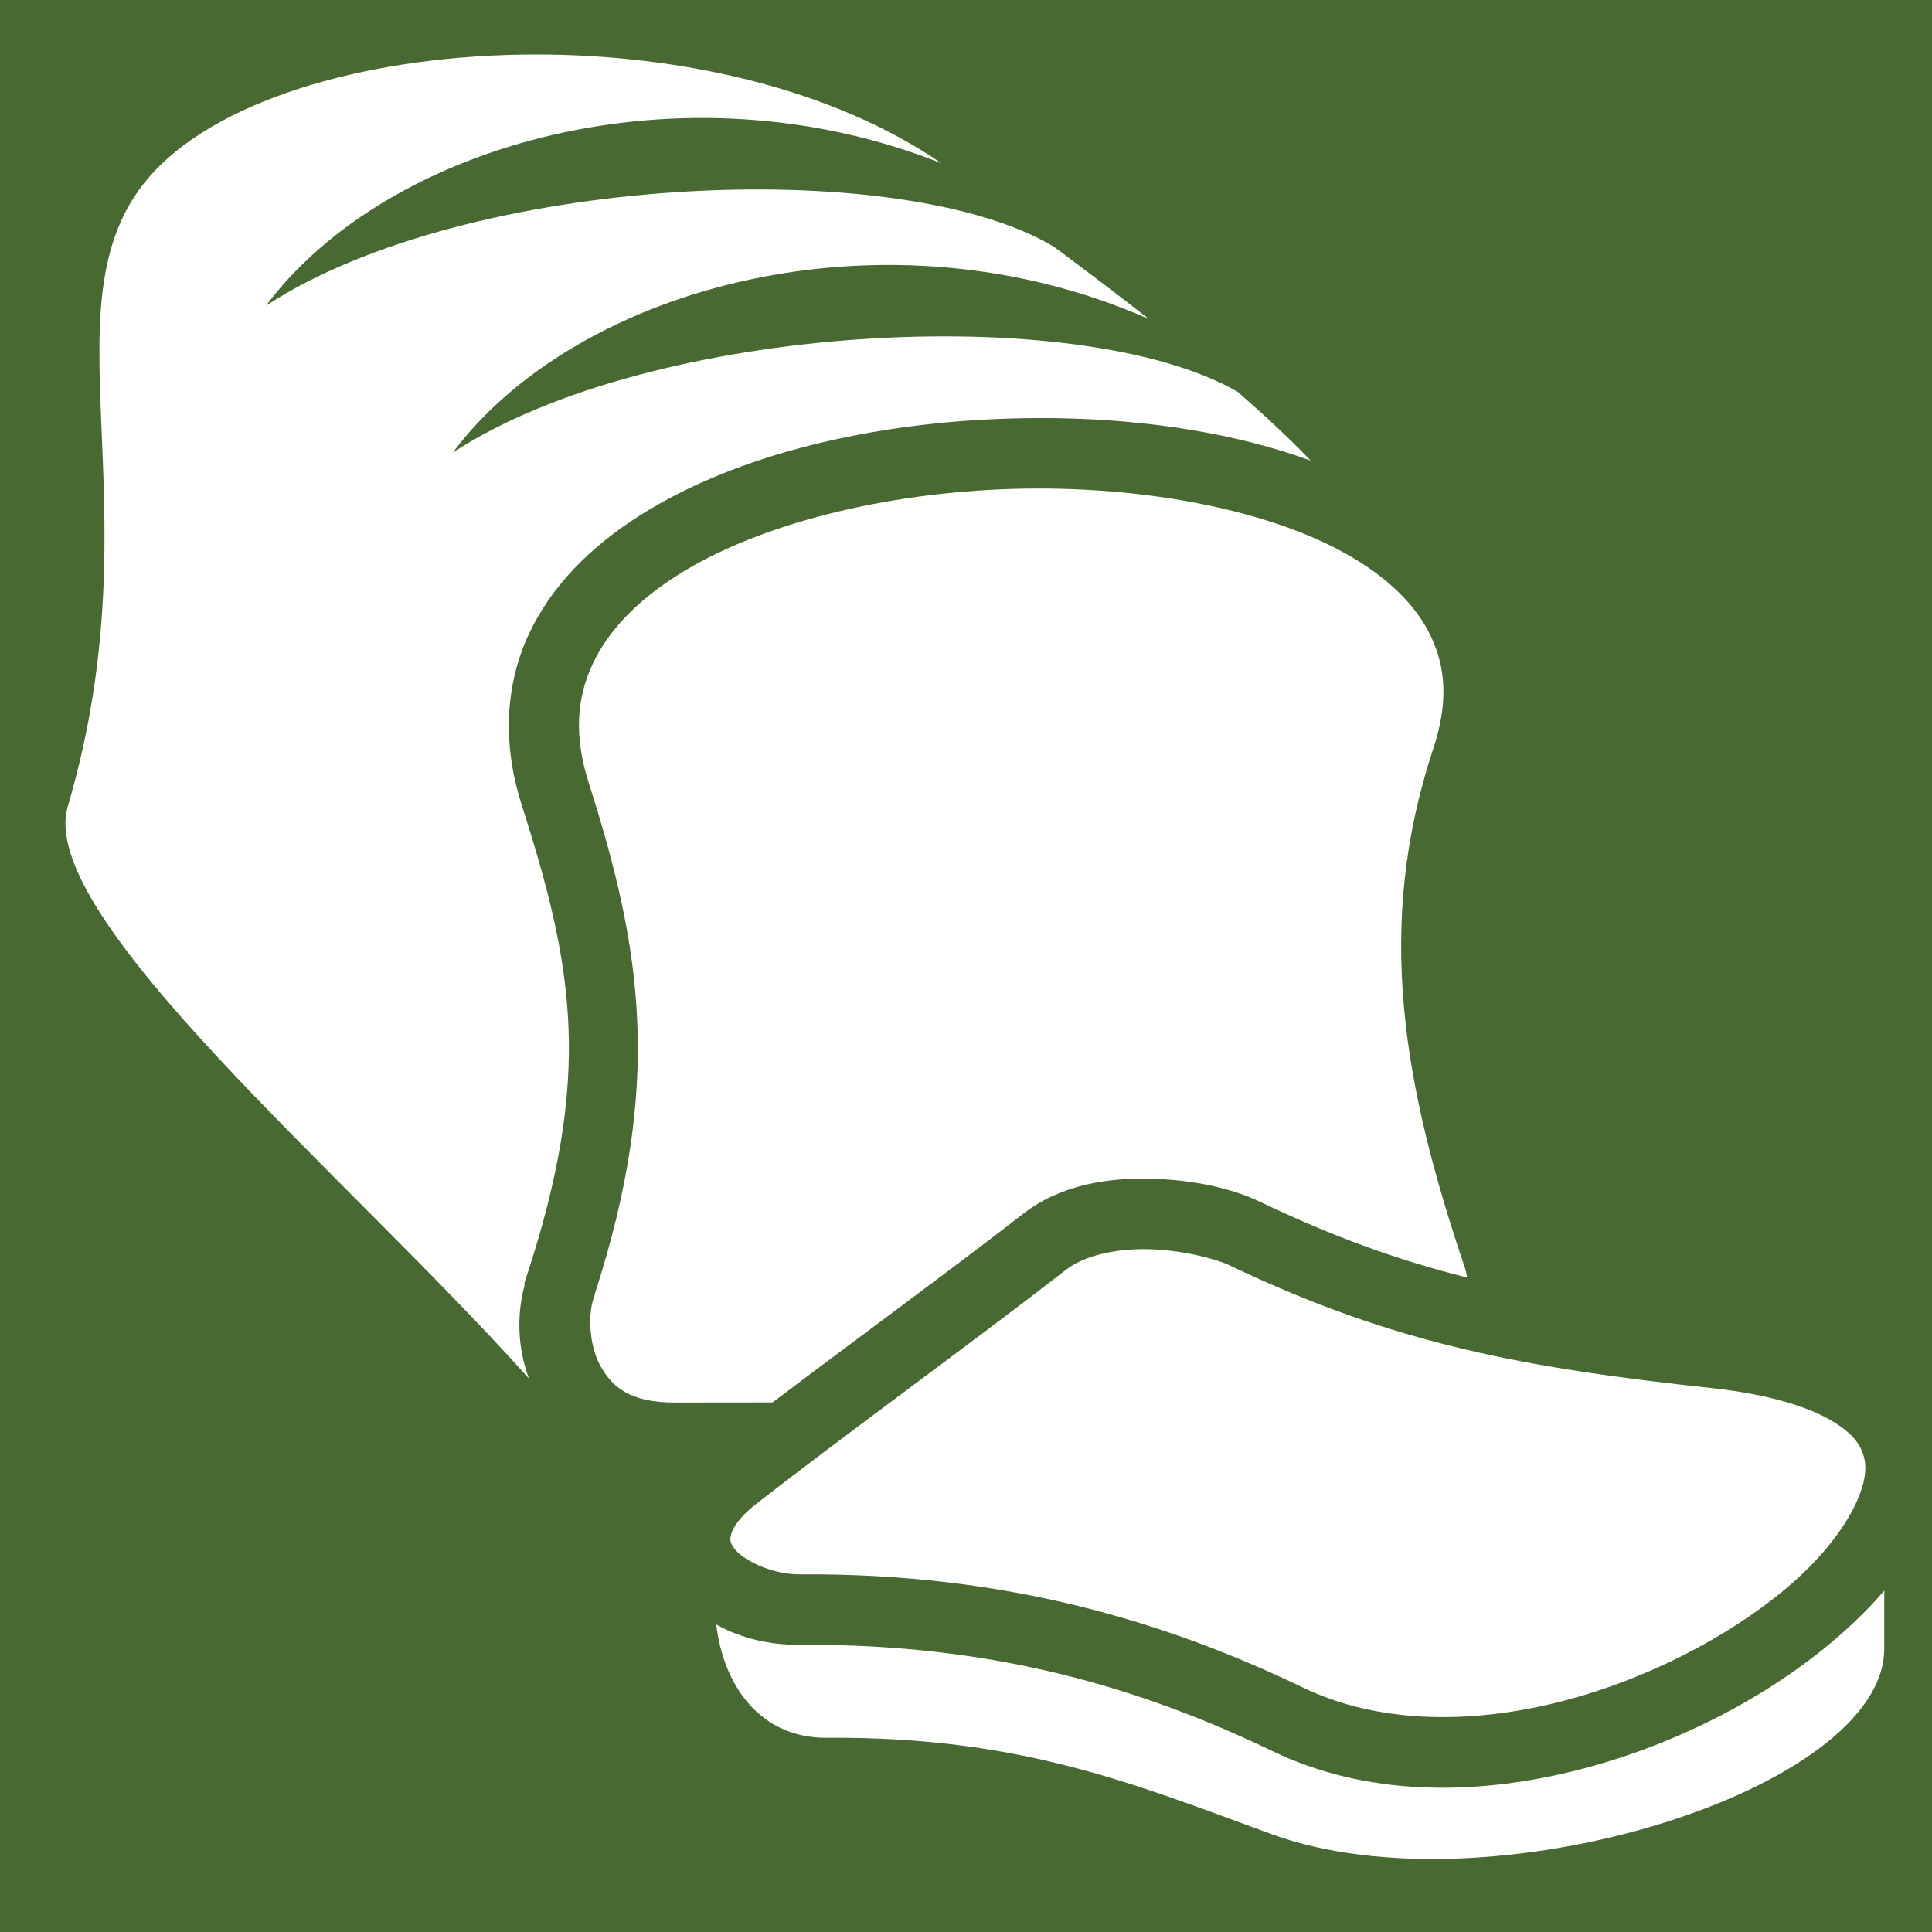
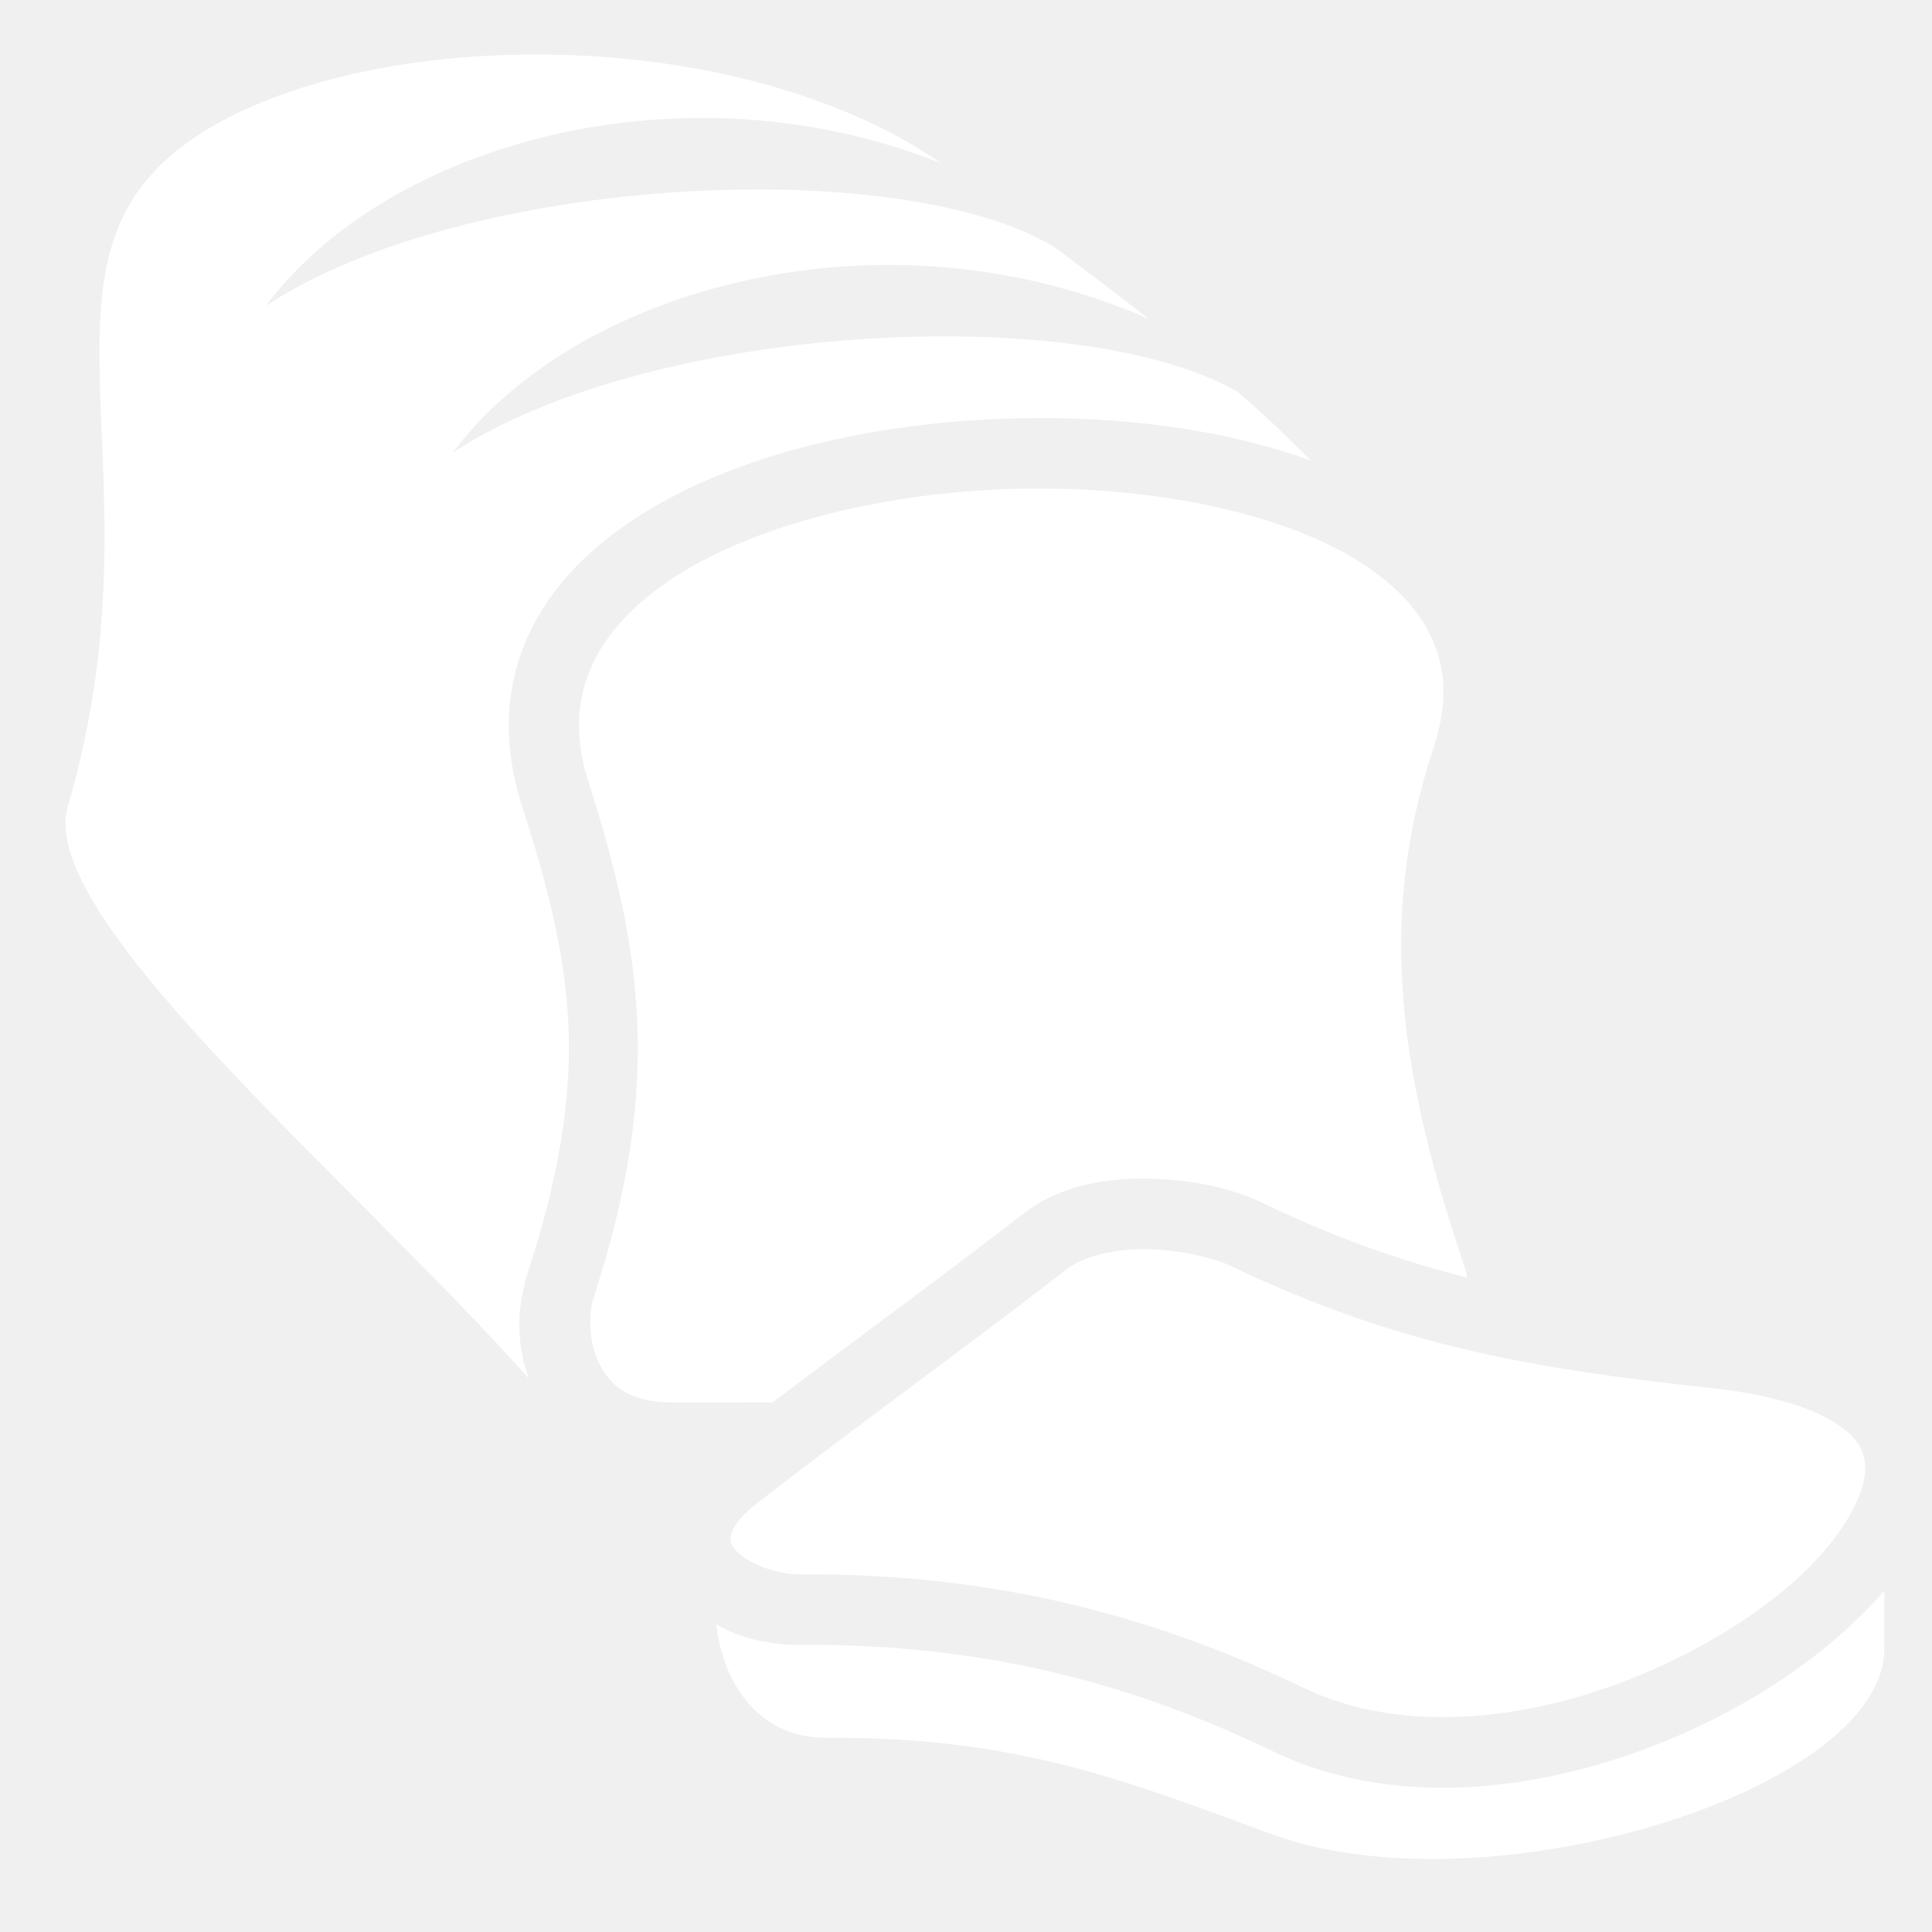
- <svg xmlns="http://www.w3.org/2000/svg" viewBox="0 0 512 512" style="height: 512px; width: 512px;">
-   <path d="M0 0h512v512H0z" fill="#496933" fill-opacity="1" />
+ <svg xmlns="http://www.w3.org/2000/svg" viewBox="0 0 512 512" style="height: 96px; width: 96px;">
+   <path d="M0 0h512v512H0z" fill="#496933" fill-opacity="0" />
  <g class="" transform="translate(0,0)" style="">
    <path d="M141.97 14.438c-42.682.018-82.778 11.23-101.282 31.187-30.652 33.058 1.238 86.79-22.72 168.063-8.613 29.22 74.178 97.934 122.188 151.625A41.062 41.062 0 0 1 139 340.625v-.688l.47-1.437c17.554-53.406 12.688-81.692-1.25-125.313-5.194-16.25-4.224-31.73 1.78-44.812 6.004-13.082 16.6-23.578 29.625-31.813 26.05-16.47 62.195-24.613 98.313-25.656a270.16 270.16 0 0 1 13.5-.062c23.43.492 46.31 4.073 65.906 11.22-5.792-6.04-12.343-12.123-19.344-18.22-41.85-24.153-155.507-18.392-208.03 16.125 33.065-44.226 114.77-66.194 184.53-35.407-8.257-6.463-16.738-12.862-25.125-19.126C238.262 40.686 123.365 46.27 70.47 81.03 102.665 37.97 181 15.983 249.5 43.28c-28.753-19.812-69.177-28.86-107.53-28.843zm132.78 115.03c-2.095.006-4.183.034-6.28.095-33.57.97-67.18 9.115-88.845 22.812-10.832 6.848-18.573 14.884-22.656 23.78-4.085 8.898-4.943 18.814-.94 31.345 14.19 44.4 19.552 79.75 1.657 135.22v.217l-.468 1.407c-1.297 3.94-1.203 11.898 1.81 17.47 3.016 5.57 7.7 9.873 19.75 9.873 7.3 0 16.987-.02 25.97-.03 21.836-16.527 47.35-35.183 66.375-49.97 10.12-7.864 22.774-9.62 34.125-9.312 11.35.31 21.408 2.634 28.563 6.063 19.722 9.444 37.077 15.635 55 20.125-.143-.97-.34-1.807-.563-2.47-16.222-47.974-24.11-90.38-8.406-137.718 4.08-12.298 3.23-21.644-.688-29.844-3.918-8.198-11.416-15.53-22.125-21.593-18.74-10.607-46.79-16.7-76-17.406a230.29 230.29 0 0 0-6.28-.06zm28.344 201.563c-.55 0-1.084.015-1.625.033-7.572.246-14.643 2.085-18.876 5.375-24.37 18.94-58.597 43.71-82.28 62.187-4.67 3.642-6.184 6.524-6.564 8.03-.38 1.51-.246 2.165.813 3.658 2.116 2.985 9.79 6.963 17.406 6.906 54.724-.405 97.39 12.696 133.405 30.03 19.53 9.4 43.448 9.722 66.72 4.063 23.27-5.66 45.638-17.31 61.03-30.188 15.392-12.878 22.33-26.61 21.063-33.938-.634-3.664-2.582-6.99-8.75-10.656-6.17-3.664-16.564-7.015-31.688-8.655-49.392-5.353-83.953-11.502-128-32.594-3.328-1.594-12.244-3.98-21-4.217a70.254 70.254 0 0 0-1.656-.032zm196.25 90.5c-4.112 4.84-8.944 9.494-14.22 13.908-17.895 14.973-42.335 27.645-68.593 34.03-26.256 6.387-54.58 6.498-79.25-5.374-34.164-16.444-73.45-28.57-125.155-28.188-7.96.06-15.778-1.69-22.313-5.406 1.91 16.26 11.684 30.165 29.344 30.03 51.222-.39 81.323 12.19 117.813 25.533 57.38 20.98 162.374-11.593 162.374-49.125V421.53z" fill="#fff" fill-opacity="1" />
  </g>
</svg>
